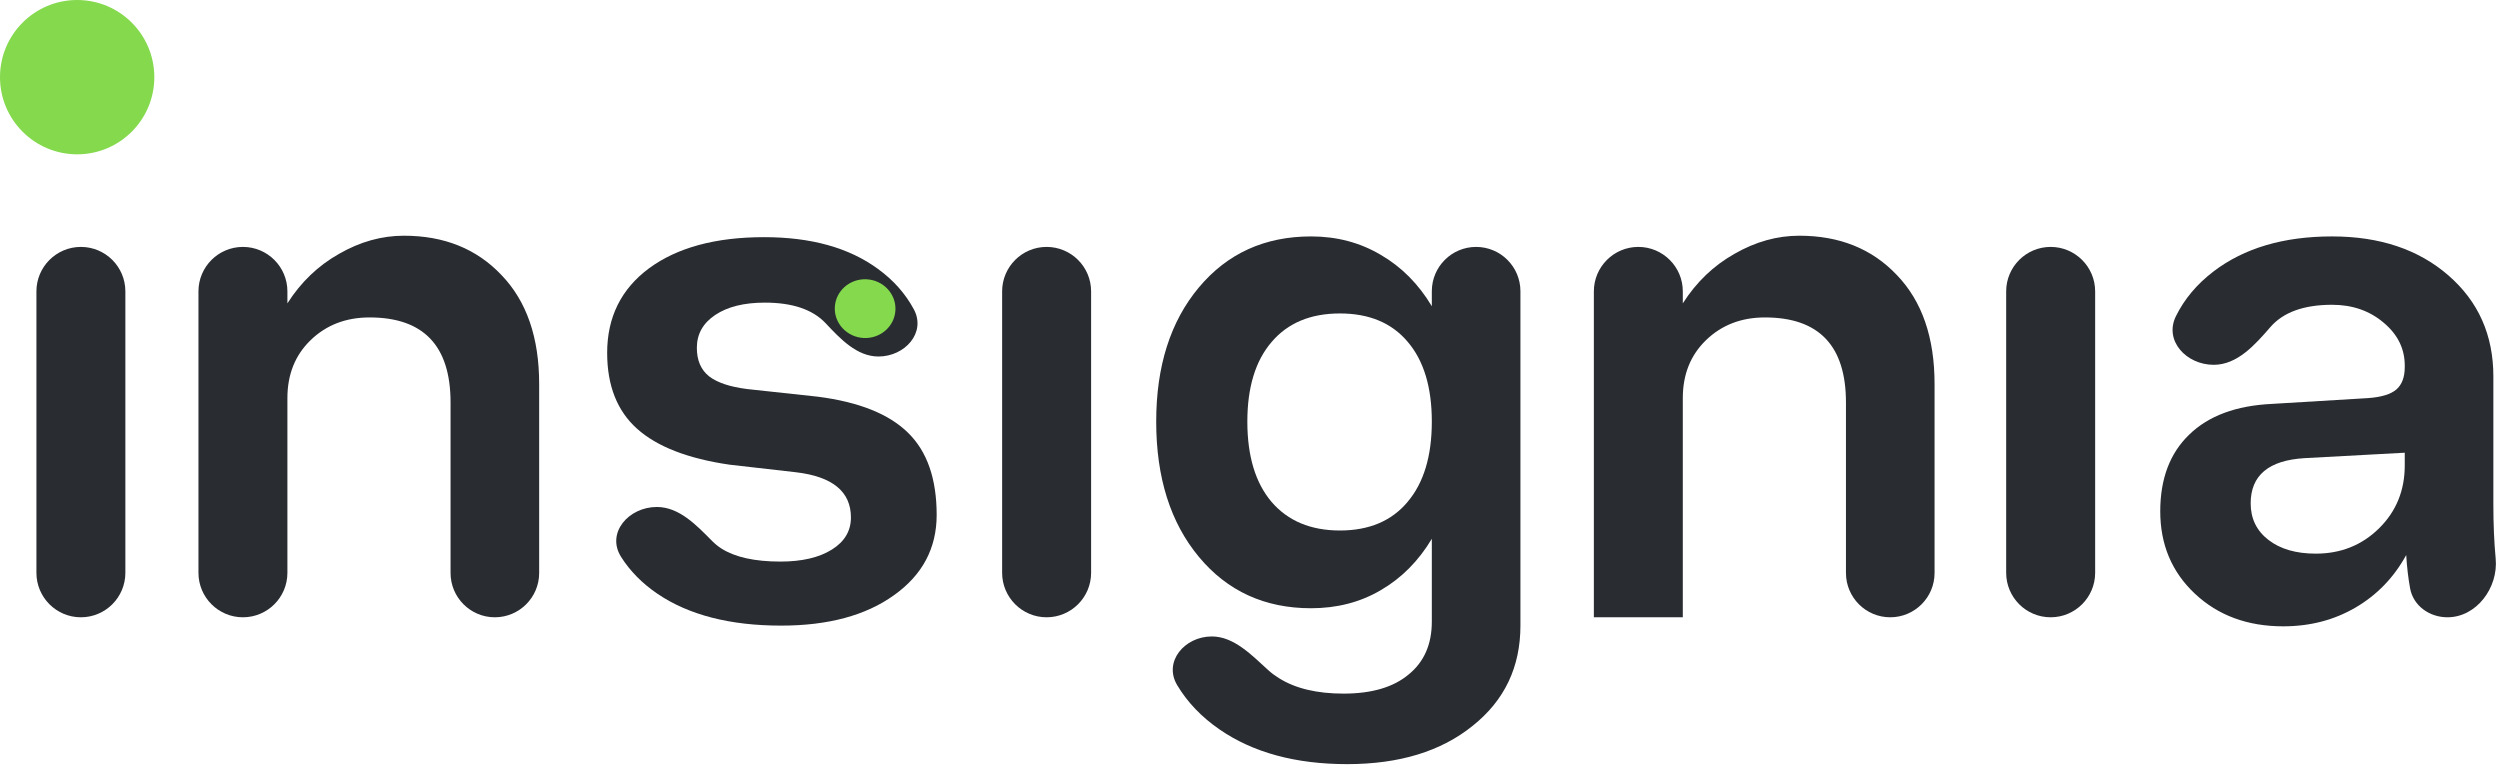
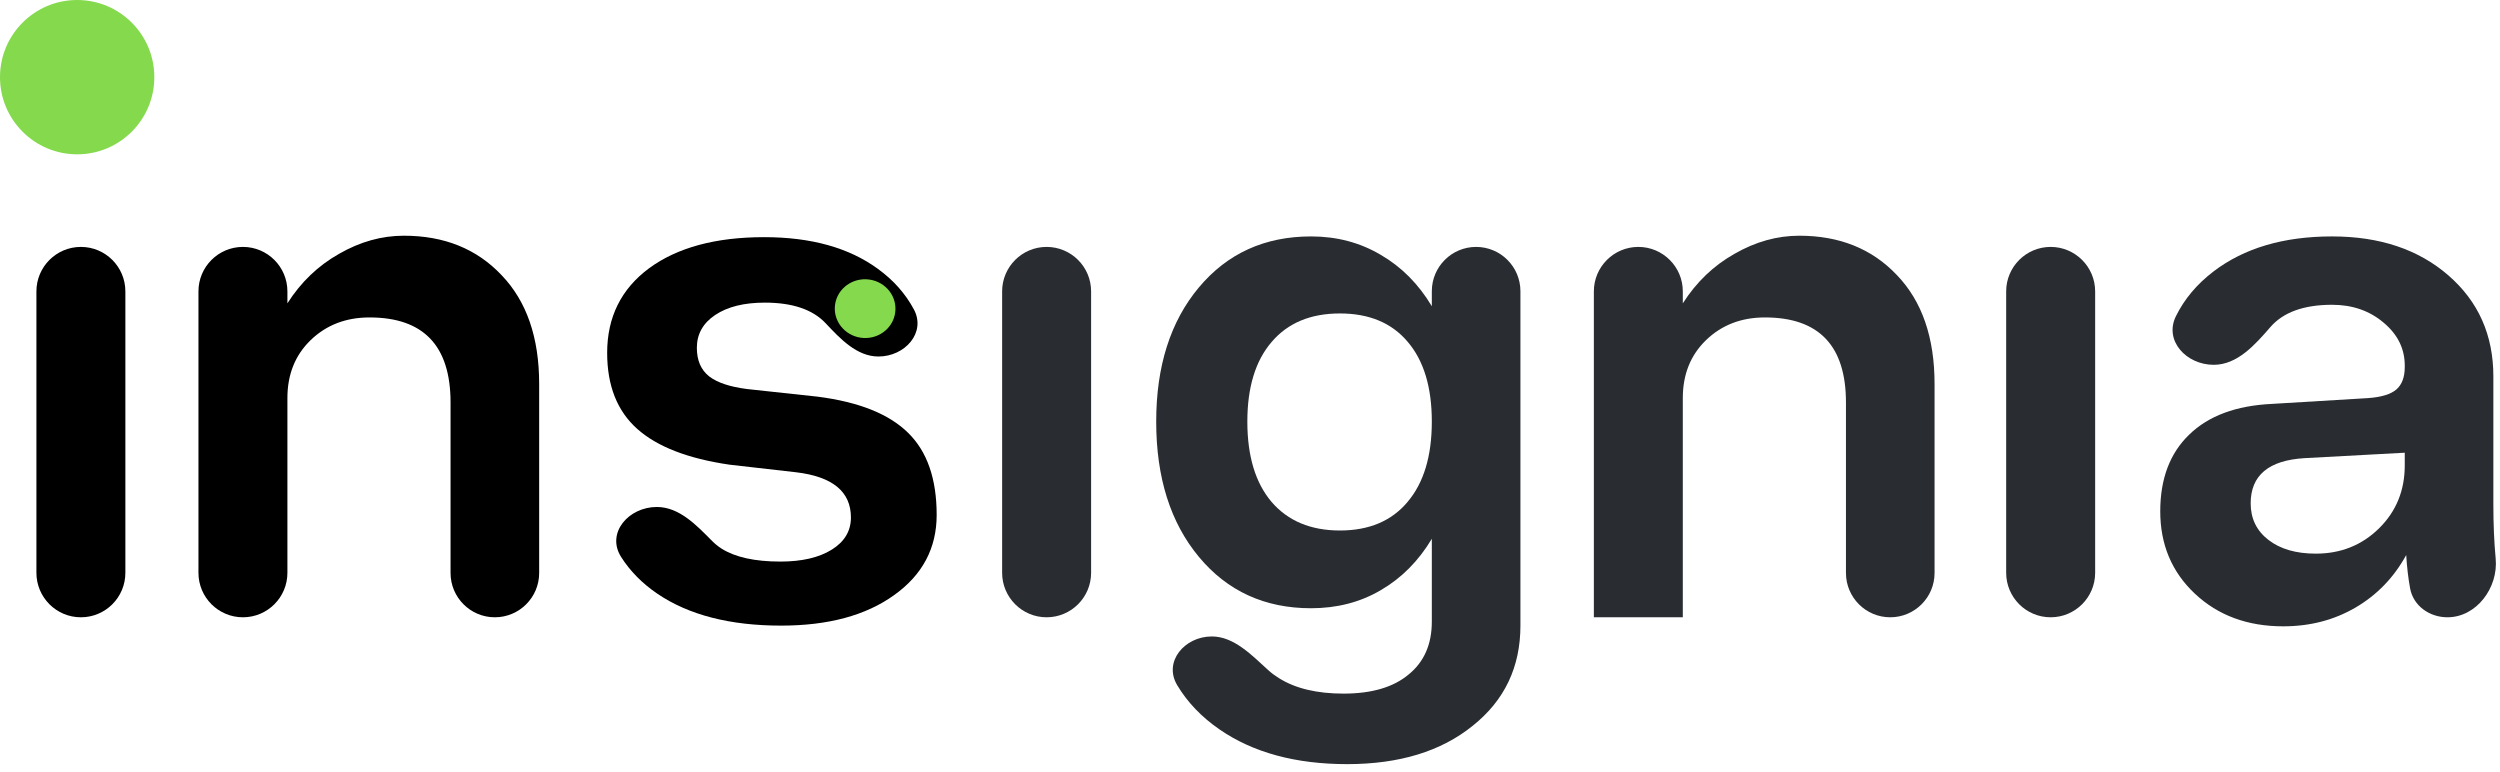
<svg xmlns="http://www.w3.org/2000/svg" width="81" height="25" viewBox="0 0 81 25" fill="none">
  <circle cx="2.5" cy="2.5" r="2.5" fill="#84D94D" />
-   <path d="M1.18 9.441C1.18 8.645 1.825 8 2.621 8C3.417 8 4.062 8.645 4.062 9.441V18.559C4.062 19.355 3.417 20 2.621 20C1.825 20 1.18 19.355 1.18 18.559V9.441Z" fill="#292D32" />
-   <path d="M14.598 13.039C14.598 11.203 13.723 10.285 11.973 10.285C11.207 10.285 10.57 10.531 10.062 11.023C9.562 11.508 9.312 12.133 9.312 12.898V18.559C9.312 19.355 8.667 20 7.871 20C7.075 20 6.43 19.355 6.43 18.559V9.441C6.43 8.645 7.075 8 7.871 8C8.667 8 9.312 8.645 9.312 9.441V9.828C9.75 9.141 10.309 8.605 10.988 8.223C11.668 7.832 12.367 7.637 13.086 7.637C14.391 7.637 15.445 8.062 16.25 8.914C17.062 9.758 17.469 10.934 17.469 12.441V18.564C17.469 19.357 16.826 20 16.033 20C15.24 20 14.598 19.357 14.598 18.564V13.039Z" fill="#292D32" />
-   <path d="M25.789 15.301L23.633 15.055C22.289 14.859 21.293 14.473 20.645 13.895C19.996 13.316 19.672 12.496 19.672 11.434C19.672 10.277 20.125 9.363 21.031 8.691C21.945 8.02 23.188 7.684 24.758 7.684C26.281 7.684 27.512 8.027 28.449 8.715C28.95 9.079 29.336 9.515 29.609 10.023C30.014 10.778 29.318 11.551 28.462 11.551C27.764 11.551 27.228 10.981 26.75 10.472C26.331 10.027 25.675 9.805 24.781 9.805C24.109 9.805 23.574 9.938 23.176 10.203C22.777 10.469 22.578 10.824 22.578 11.27C22.578 11.676 22.711 11.984 22.977 12.195C23.242 12.398 23.652 12.535 24.207 12.605L26.492 12.852C27.828 13.023 28.805 13.414 29.422 14.023C30.039 14.625 30.348 15.512 30.348 16.684C30.348 17.762 29.887 18.629 28.965 19.285C28.051 19.941 26.832 20.27 25.309 20.27C23.652 20.27 22.316 19.926 21.301 19.238C20.805 18.9 20.412 18.501 20.122 18.042C19.634 17.268 20.366 16.426 21.281 16.426C22.007 16.426 22.565 17.015 23.076 17.531C23.166 17.621 23.265 17.702 23.375 17.773C23.82 18.055 24.457 18.195 25.285 18.195C25.98 18.195 26.535 18.066 26.949 17.809C27.363 17.551 27.57 17.203 27.57 16.766C27.57 15.93 26.977 15.441 25.789 15.301Z" fill="#292D32" />
+   <path d="M1.18 9.441C1.18 8.645 1.825 8 2.621 8C3.417 8 4.062 8.645 4.062 9.441V18.559C4.062 19.355 3.417 20 2.621 20C1.825 20 1.18 19.355 1.18 18.559V9.441Z" fill="currentColor" />
+   <path d="M14.598 13.039C14.598 11.203 13.723 10.285 11.973 10.285C11.207 10.285 10.57 10.531 10.062 11.023C9.562 11.508 9.312 12.133 9.312 12.898V18.559C9.312 19.355 8.667 20 7.871 20C7.075 20 6.43 19.355 6.43 18.559V9.441C6.43 8.645 7.075 8 7.871 8C8.667 8 9.312 8.645 9.312 9.441V9.828C9.75 9.141 10.309 8.605 10.988 8.223C11.668 7.832 12.367 7.637 13.086 7.637C14.391 7.637 15.445 8.062 16.25 8.914C17.062 9.758 17.469 10.934 17.469 12.441V18.564C17.469 19.357 16.826 20 16.033 20C15.24 20 14.598 19.357 14.598 18.564V13.039Z" fill="currentColor" />
+   <path d="M25.789 15.301L23.633 15.055C22.289 14.859 21.293 14.473 20.645 13.895C19.996 13.316 19.672 12.496 19.672 11.434C19.672 10.277 20.125 9.363 21.031 8.691C21.945 8.02 23.188 7.684 24.758 7.684C26.281 7.684 27.512 8.027 28.449 8.715C28.95 9.079 29.336 9.515 29.609 10.023C30.014 10.778 29.318 11.551 28.462 11.551C27.764 11.551 27.228 10.981 26.75 10.472C26.331 10.027 25.675 9.805 24.781 9.805C24.109 9.805 23.574 9.938 23.176 10.203C22.777 10.469 22.578 10.824 22.578 11.27C22.578 11.676 22.711 11.984 22.977 12.195C23.242 12.398 23.652 12.535 24.207 12.605L26.492 12.852C27.828 13.023 28.805 13.414 29.422 14.023C30.039 14.625 30.348 15.512 30.348 16.684C30.348 17.762 29.887 18.629 28.965 19.285C28.051 19.941 26.832 20.27 25.309 20.27C23.652 20.27 22.316 19.926 21.301 19.238C20.805 18.9 20.412 18.501 20.122 18.042C19.634 17.268 20.366 16.426 21.281 16.426C22.007 16.426 22.565 17.015 23.076 17.531C23.166 17.621 23.265 17.702 23.375 17.773C23.82 18.055 24.457 18.195 25.285 18.195C25.98 18.195 26.535 18.066 26.949 17.809C27.363 17.551 27.57 17.203 27.57 16.766C27.57 15.93 26.977 15.441 25.789 15.301Z" fill="currentColor" />
  <path d="M32.469 9.441C32.469 8.645 33.114 8 33.91 8C34.706 8 35.352 8.645 35.352 9.441V18.559C35.352 19.355 34.706 20 33.91 20C33.114 20 32.469 19.355 32.469 18.559V9.441Z" fill="#292D32" />
  <path d="M47.826 8C48.619 8 49.262 8.643 49.262 9.436V20.27C49.262 21.613 48.746 22.695 47.715 23.516C46.691 24.344 45.336 24.758 43.648 24.758C41.977 24.758 40.598 24.383 39.512 23.633C38.926 23.229 38.469 22.75 38.14 22.198C37.688 21.44 38.379 20.621 39.263 20.621C39.987 20.621 40.565 21.236 41.102 21.722C41.2 21.811 41.311 21.893 41.434 21.969C41.965 22.305 42.664 22.473 43.531 22.473C44.445 22.473 45.148 22.266 45.641 21.852C46.141 21.445 46.391 20.875 46.391 20.141V17.457C45.961 18.176 45.41 18.73 44.738 19.121C44.074 19.512 43.32 19.707 42.477 19.707C40.977 19.707 39.766 19.152 38.844 18.043C37.922 16.934 37.461 15.473 37.461 13.66C37.461 11.863 37.922 10.414 38.844 9.312C39.766 8.211 40.977 7.66 42.477 7.66C43.312 7.66 44.066 7.859 44.738 8.258C45.41 8.648 45.961 9.203 46.391 9.922V9.436C46.391 8.643 47.033 8 47.826 8ZM40.414 13.66C40.414 14.777 40.676 15.645 41.199 16.262C41.73 16.879 42.469 17.188 43.414 17.188C44.359 17.188 45.09 16.879 45.605 16.262C46.129 15.645 46.391 14.777 46.391 13.66C46.391 12.543 46.129 11.68 45.605 11.07C45.09 10.461 44.359 10.156 43.414 10.156C42.461 10.156 41.723 10.465 41.199 11.082C40.676 11.691 40.414 12.551 40.414 13.66Z" fill="#292D32" />
  <path d="M59.809 13.039C59.809 11.203 58.934 10.285 57.184 10.285C56.418 10.285 55.781 10.531 55.273 11.023C54.773 11.508 54.523 12.133 54.523 12.898V20H51.641V9.441C51.641 8.645 52.286 8 53.082 8C53.878 8 54.523 8.645 54.523 9.441V9.828C54.961 9.141 55.52 8.605 56.199 8.223C56.879 7.832 57.578 7.637 58.297 7.637C59.602 7.637 60.656 8.062 61.461 8.914C62.273 9.758 62.68 10.934 62.68 12.441V18.564C62.68 19.357 62.037 20 61.244 20C60.451 20 59.809 19.357 59.809 18.564V13.039Z" fill="#292D32" />
  <path d="M65 9.441C65 8.645 65.645 8 66.441 8C67.237 8 67.883 8.645 67.883 9.441V18.559C67.883 19.355 67.237 20 66.441 20C65.645 20 65 19.355 65 18.559V9.441Z" fill="#292D32" />
  <path d="M80.785 16.332C80.785 16.985 80.81 17.574 80.86 18.099C80.949 19.038 80.241 20 79.298 20C78.716 20 78.189 19.63 78.086 19.057C78.026 18.723 77.984 18.365 77.961 17.984C77.562 18.711 77.016 19.277 76.32 19.684C75.625 20.09 74.844 20.293 73.977 20.293C72.82 20.293 71.867 19.941 71.117 19.238C70.367 18.535 69.992 17.645 69.992 16.566C69.992 15.512 70.305 14.684 70.93 14.082C71.555 13.473 72.449 13.141 73.613 13.086L76.731 12.898C77.16 12.867 77.465 12.773 77.644 12.617C77.824 12.461 77.914 12.219 77.914 11.891V11.844C77.914 11.297 77.684 10.832 77.223 10.449C76.769 10.066 76.215 9.875 75.559 9.875C74.644 9.875 73.978 10.116 73.56 10.598C73.059 11.176 72.489 11.82 71.723 11.82C70.839 11.82 70.109 11.04 70.499 10.246C70.773 9.69 71.178 9.207 71.715 8.797C72.707 8.039 73.988 7.66 75.559 7.66C77.106 7.66 78.363 8.082 79.332 8.926C80.301 9.77 80.785 10.859 80.785 12.195V16.332ZM72.922 16.309C72.922 16.801 73.113 17.195 73.496 17.492C73.879 17.789 74.391 17.938 75.031 17.938C75.844 17.938 76.527 17.664 77.082 17.117C77.637 16.57 77.914 15.891 77.914 15.078V14.668L74.668 14.844C73.504 14.914 72.922 15.402 72.922 16.309Z" fill="#292D32" />
  <ellipse cx="28.03" cy="10" rx="0.983" ry="0.952" transform="rotate(2.89527 28.0298 10)" fill="#84D94D" />
</svg>
